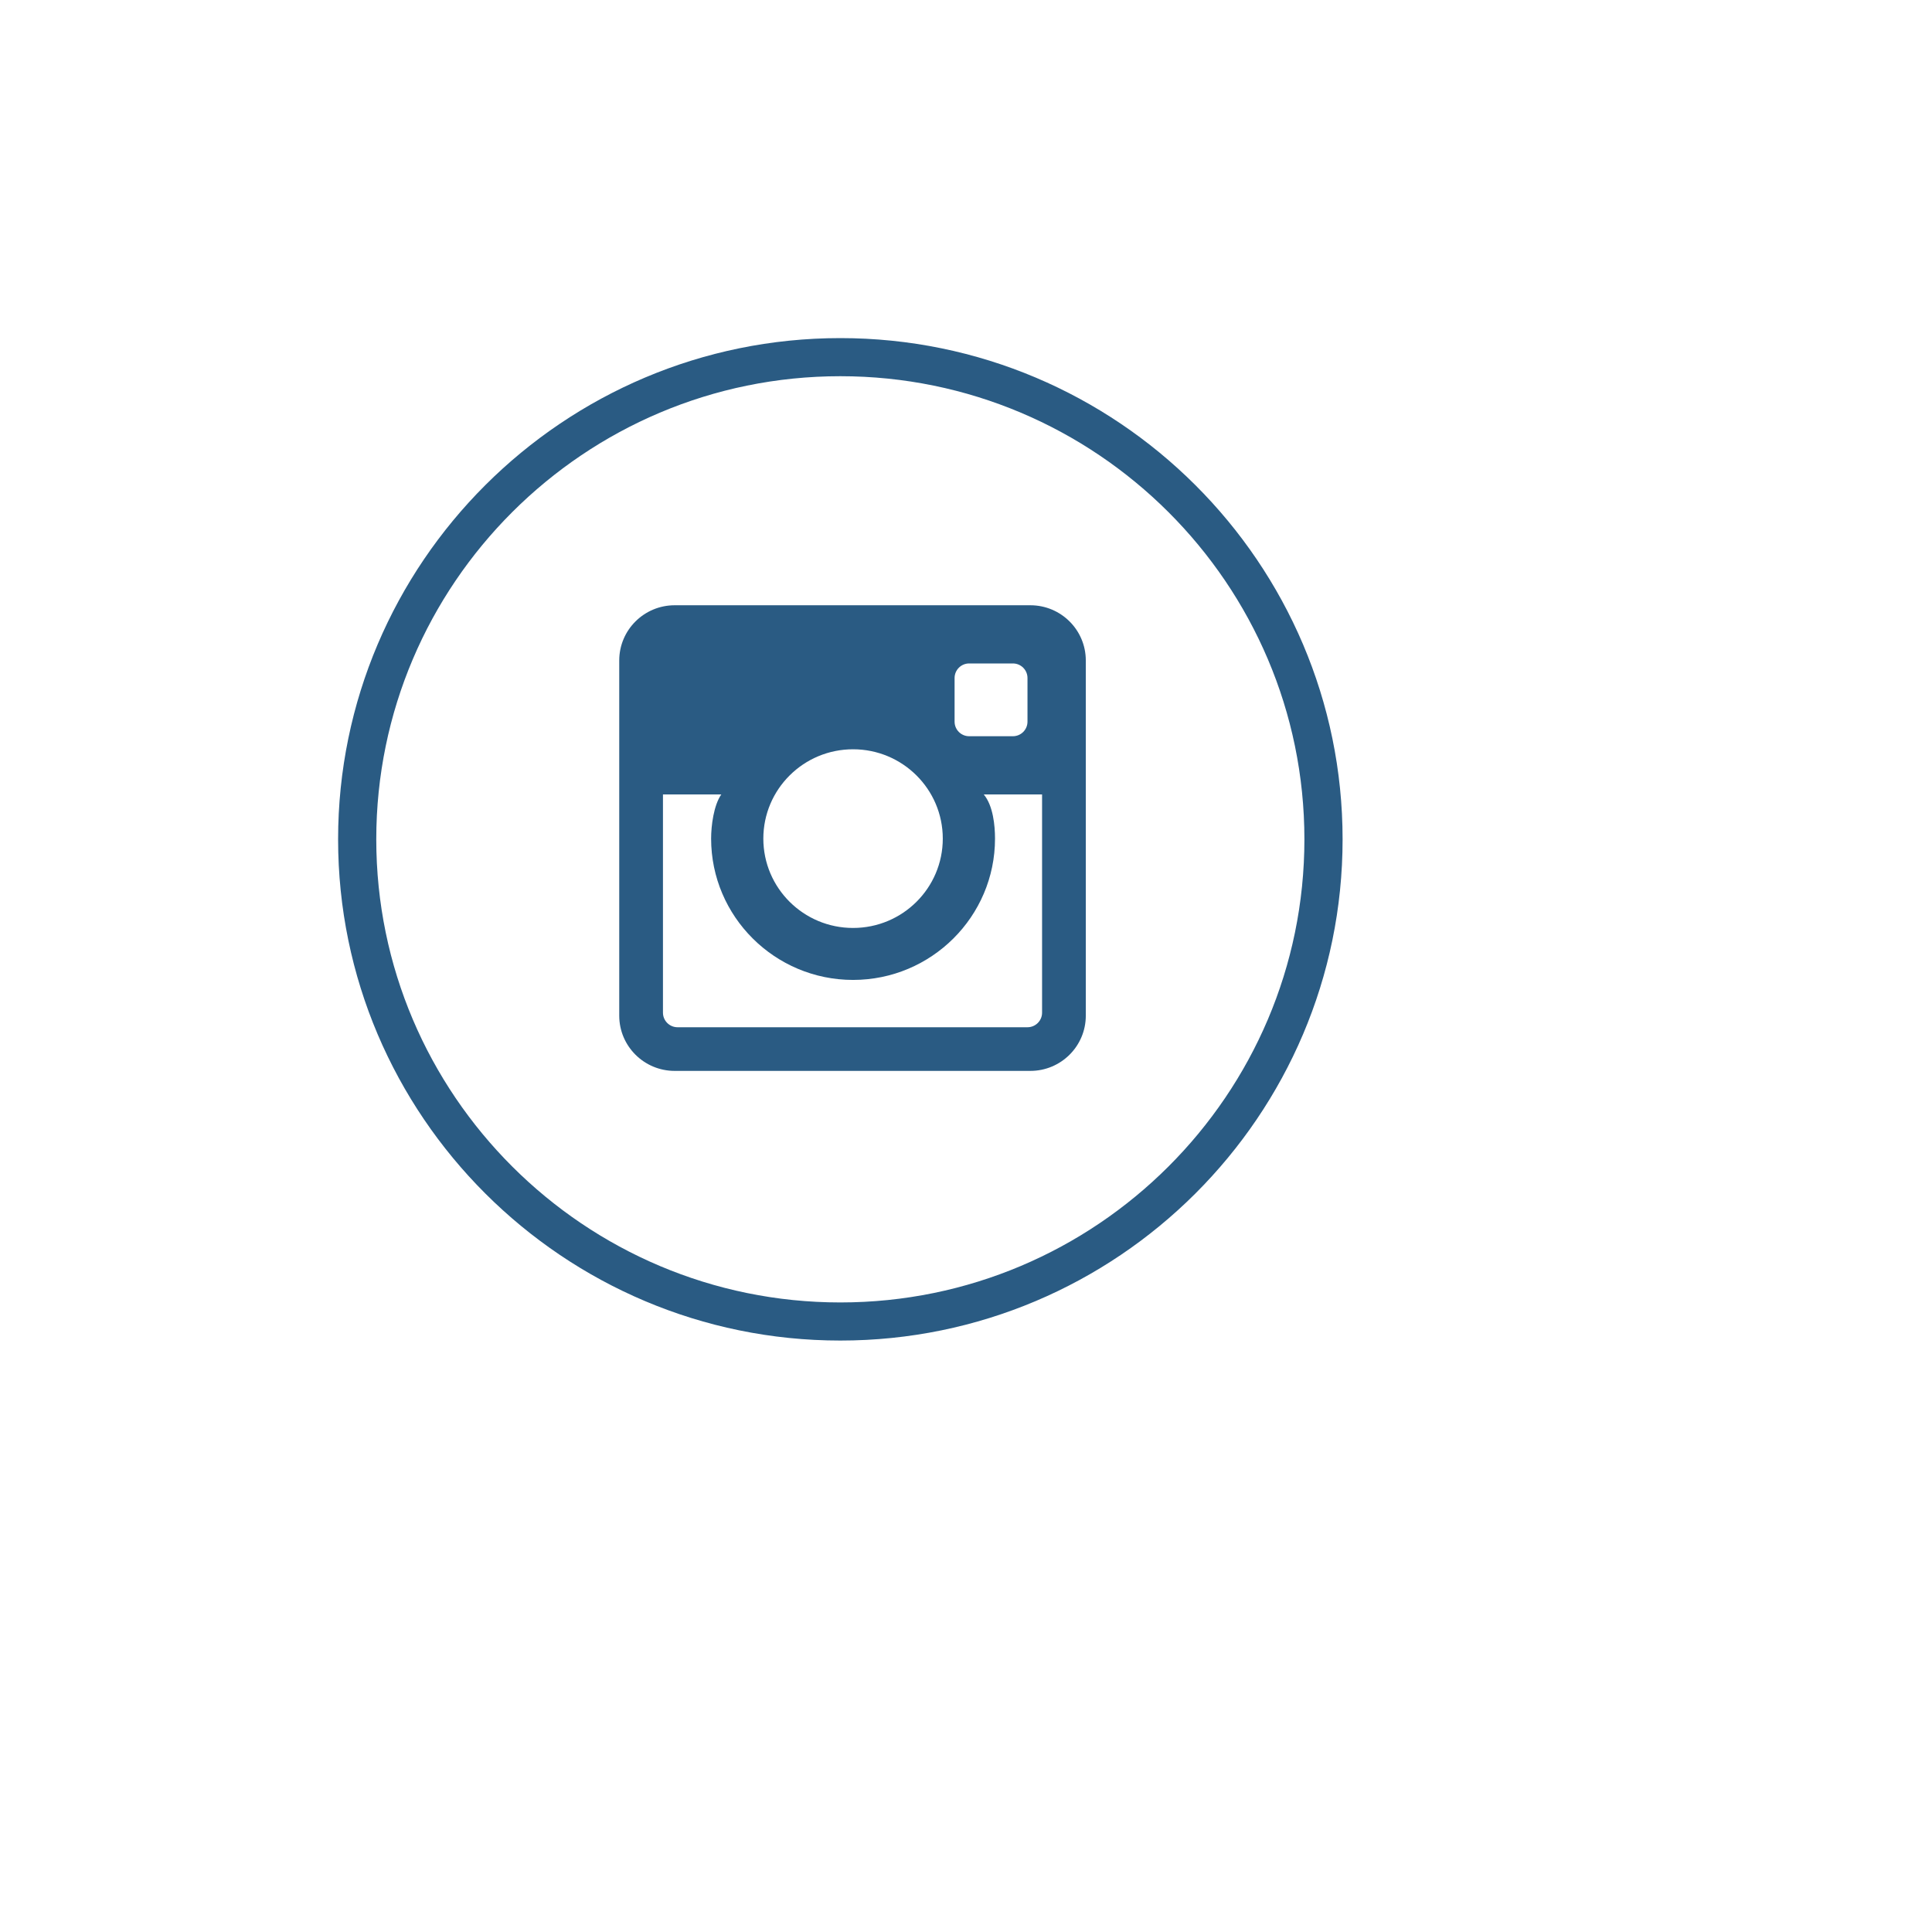
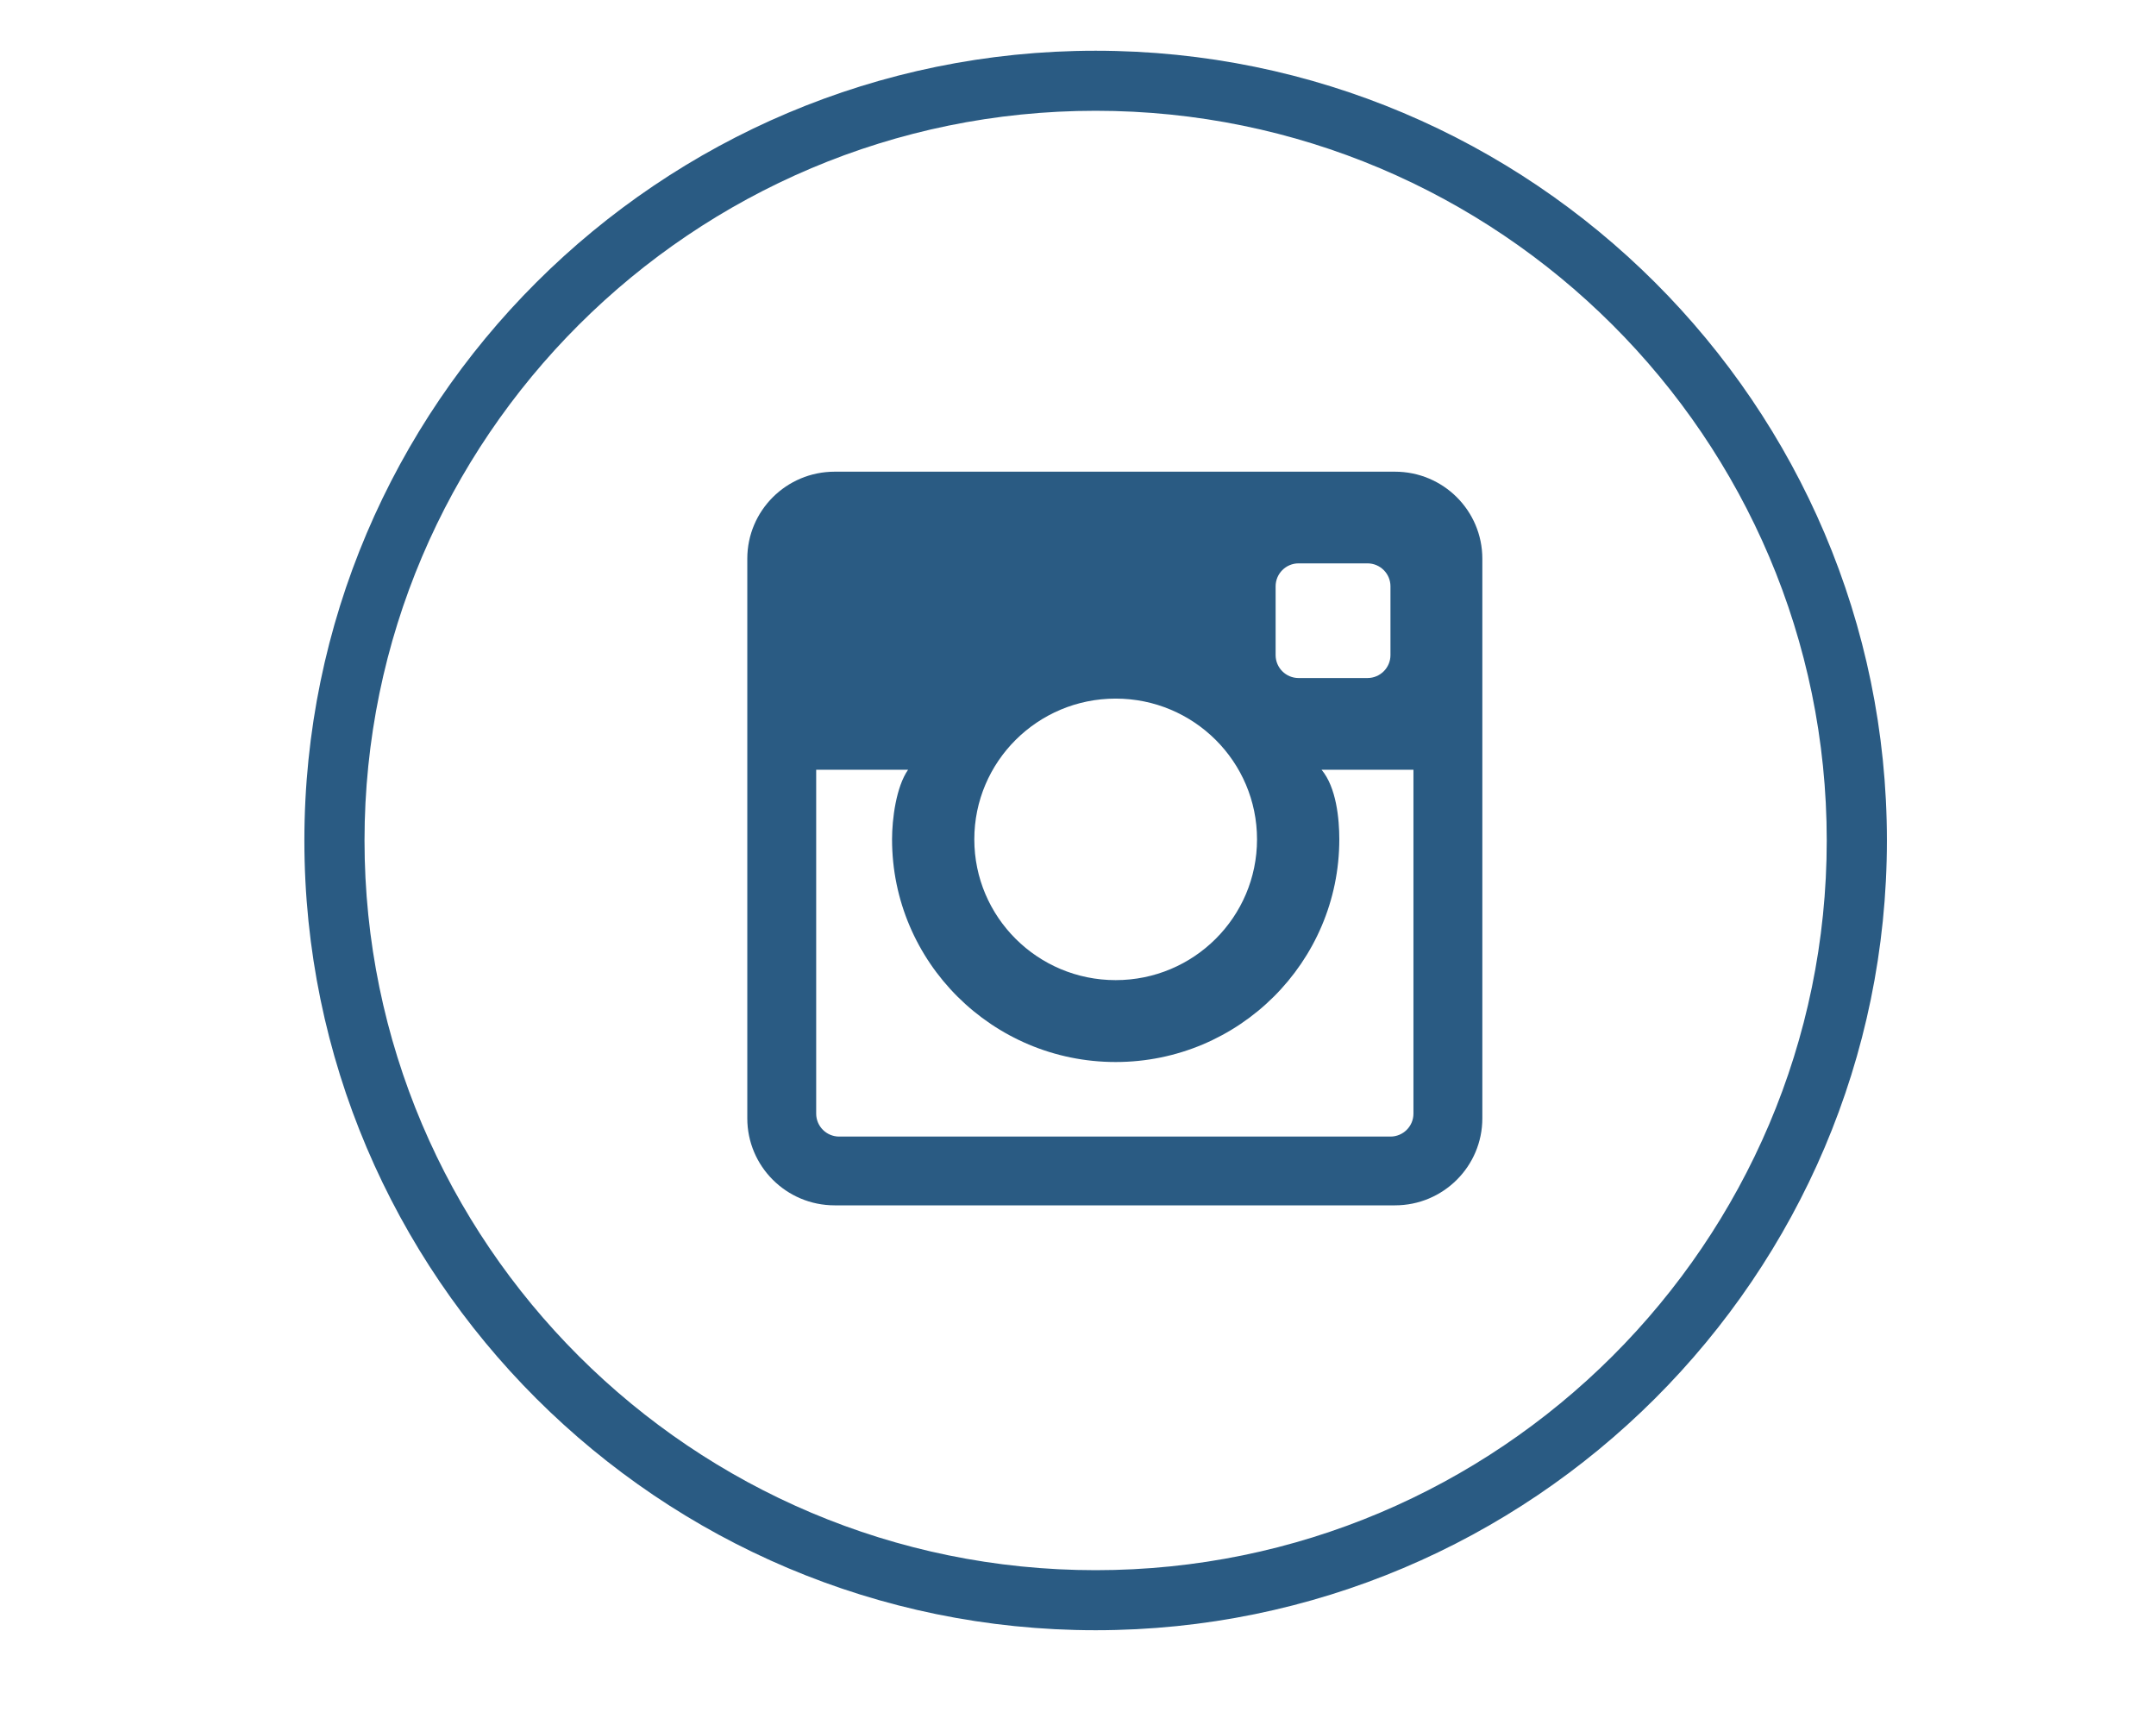
- <svg xmlns="http://www.w3.org/2000/svg" width="120px" height="120px" viewBox="0 0 120 120" version="1.1">
+ <svg xmlns="http://www.w3.org/2000/svg" width="85px" height="68px" viewBox="0 0 85 68" version="1.1">
  <defs />
  <g id="Page-1" stroke="none" stroke-width="1" fill="none" fill-rule="evenodd">
    <g id="120---iPhone" fill="#2A5B83">
-       <path d="M52.195,83.264 C34.995,83.264 21,69.298 21,52.132 C21,34.966 34.995,21 52.195,21 C69.397,21 83.391,34.966 83.391,52.132 C83.391,69.298 69.397,83.264 52.195,83.264 L52.195,83.264 Z M52.195,23.367 C36.302,23.367 23.371,36.27 23.371,52.132 C23.371,67.993 36.302,80.897 52.195,80.897 C68.089,80.897 81.019,67.993 81.019,52.132 C81.019,36.27 68.089,23.367 52.195,23.367 L52.195,23.367 Z" id="Instagram-Circle" />
-       <path d="M63.997,37.594 L41.906,37.594 C40.004,37.594 38.462,39.129 38.462,41.024 L38.462,63.085 C38.462,64.979 40.004,66.515 41.906,66.515 L63.997,66.515 C65.899,66.515 67.441,64.979 67.441,63.085 L67.441,41.024 C67.441,39.129 65.899,37.594 63.997,37.594 L63.997,37.594 Z M59.291,42.112 C59.291,41.614 59.697,41.208 60.196,41.208 L62.913,41.208 C63.413,41.208 63.819,41.614 63.819,42.112 L63.819,44.824 C63.819,45.323 63.413,45.728 62.913,45.728 L60.196,45.728 C59.697,45.728 59.291,45.323 59.291,44.824 L59.291,42.112 L59.291,42.112 Z M52.985,46.539 C56.063,46.539 58.558,49.024 58.558,52.087 C58.558,55.153 56.063,57.637 52.985,57.637 C49.908,57.637 47.412,55.153 47.412,52.087 C47.412,49.024 49.908,46.539 52.985,46.539 L52.985,46.539 Z M64.725,62.9 C64.725,63.398 64.319,63.804 63.819,63.804 L42.084,63.804 C41.584,63.804 41.178,63.398 41.178,62.9 L41.178,49.343 L44.801,49.343 C44.329,50.02 44.169,51.285 44.169,52.087 C44.169,56.928 48.125,60.865 52.985,60.865 C57.846,60.865 61.802,56.928 61.802,52.087 C61.802,51.285 61.687,50.039 61.102,49.343 L64.725,49.343 L64.725,62.9 L64.725,62.9 Z" id="Instagram" />
+       <g id="Group" transform="translate(12, 2)">
+         <path d="M31.195,62.264 C13.995,62.264 0,48.298 0,31.132 C0,13.966 13.995,0 31.195,0 C48.397,0 62.391,13.966 62.391,31.132 C62.391,48.298 48.397,62.264 31.195,62.264 L31.195,62.264 Z M31.195,2.367 C15.302,2.367 2.371,15.27 2.371,31.132 C2.371,46.993 15.302,59.897 31.195,59.897 C47.089,59.897 60.019,46.993 60.019,31.132 C60.019,15.27 47.089,2.367 31.195,2.367 L31.195,2.367 Z" id="Instagram-Circle" />
+         <path d="M42.997,16.594 L20.906,16.594 C19.004,16.594 17.462,18.129 17.462,20.024 L17.462,42.085 C17.462,43.979 19.004,45.515 20.906,45.515 L42.997,45.515 C44.899,45.515 46.441,43.979 46.441,42.085 L46.441,20.024 C46.441,18.129 44.899,16.594 42.997,16.594 L42.997,16.594 Z M38.291,21.112 C38.291,20.614 38.697,20.208 39.196,20.208 L41.913,20.208 C42.413,20.208 42.819,20.614 42.819,21.112 L42.819,23.824 C42.819,24.323 42.413,24.728 41.913,24.728 L39.196,24.728 C38.697,24.728 38.291,24.323 38.291,23.824 L38.291,21.112 L38.291,21.112 Z M31.985,25.539 C35.063,25.539 37.558,28.024 37.558,31.087 C37.558,34.153 35.063,36.637 31.985,36.637 C28.908,36.637 26.412,34.153 26.412,31.087 C26.412,28.024 28.908,25.539 31.985,25.539 L31.985,25.539 Z M43.725,41.9 C43.725,42.398 43.319,42.804 42.819,42.804 L21.084,42.804 C20.584,42.804 20.178,42.398 20.178,41.9 L20.178,28.343 L23.801,28.343 C23.329,29.02 23.169,30.285 23.169,31.087 C23.169,35.928 27.125,39.865 31.985,39.865 C36.846,39.865 40.802,35.928 40.802,31.087 C40.802,30.285 40.687,29.039 40.102,28.343 L43.725,28.343 L43.725,41.9 L43.725,41.9 Z" id="Instagram" />
+       </g>
    </g>
  </g>
</svg>
